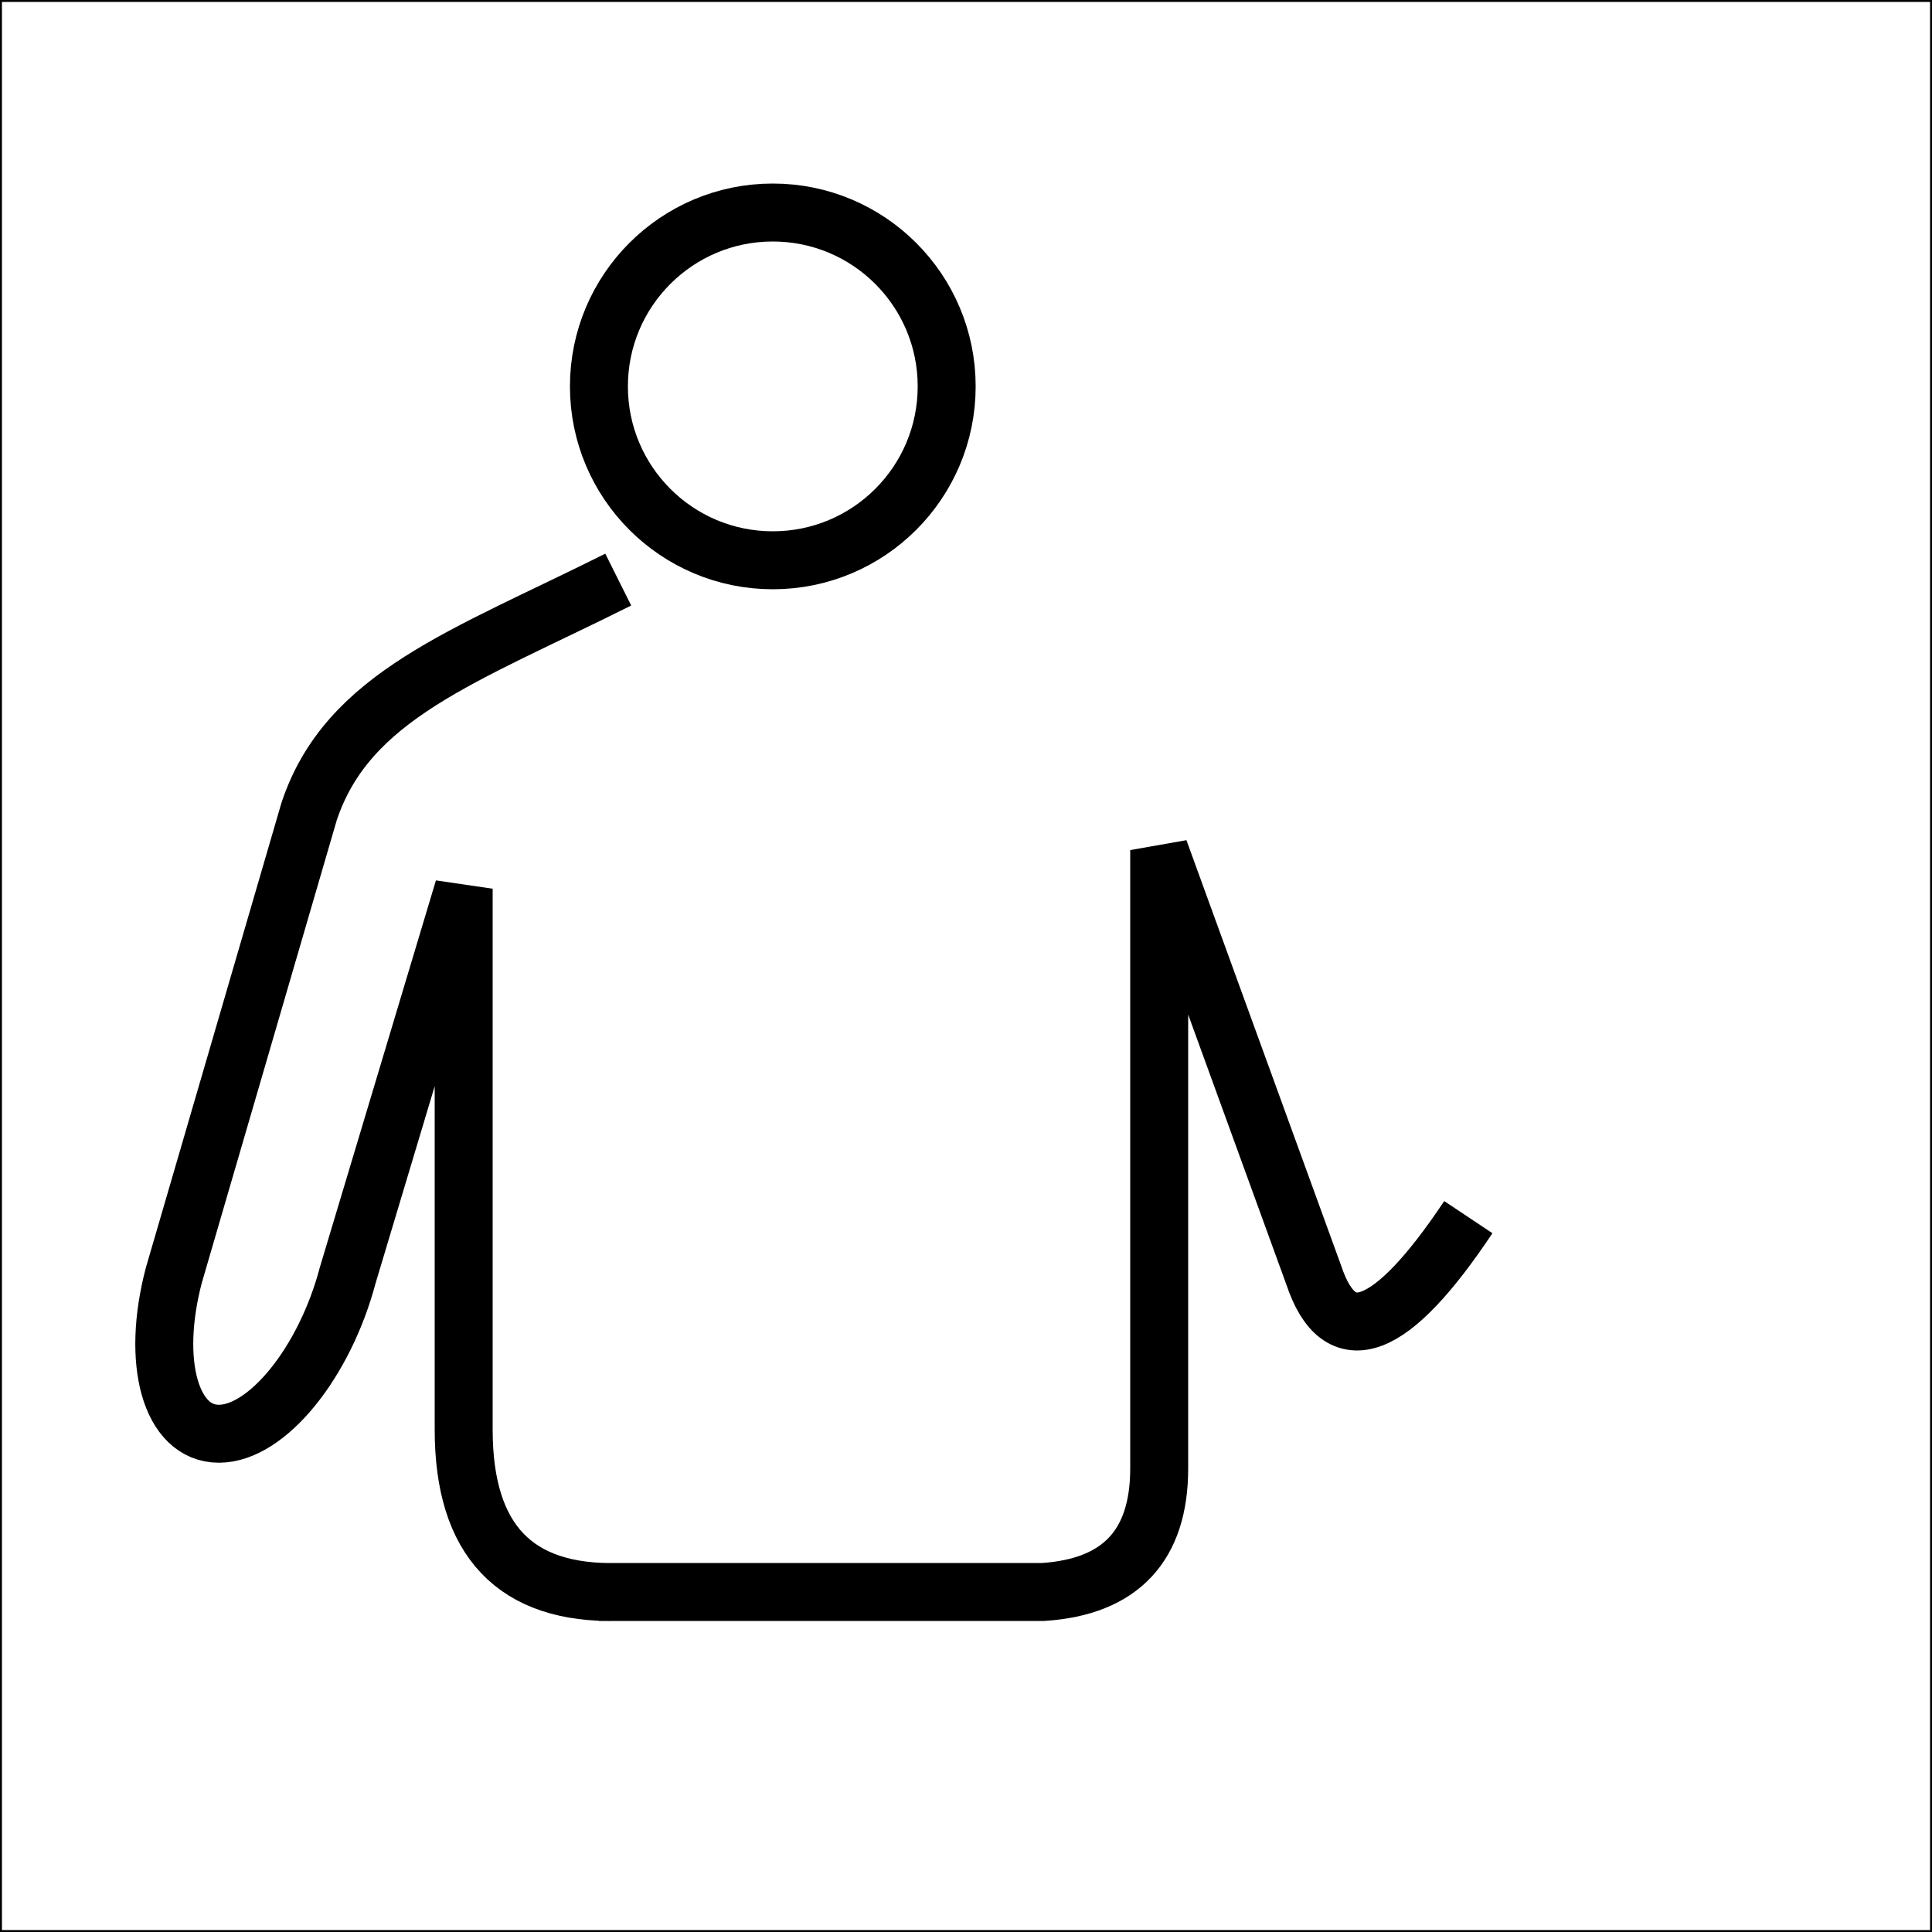
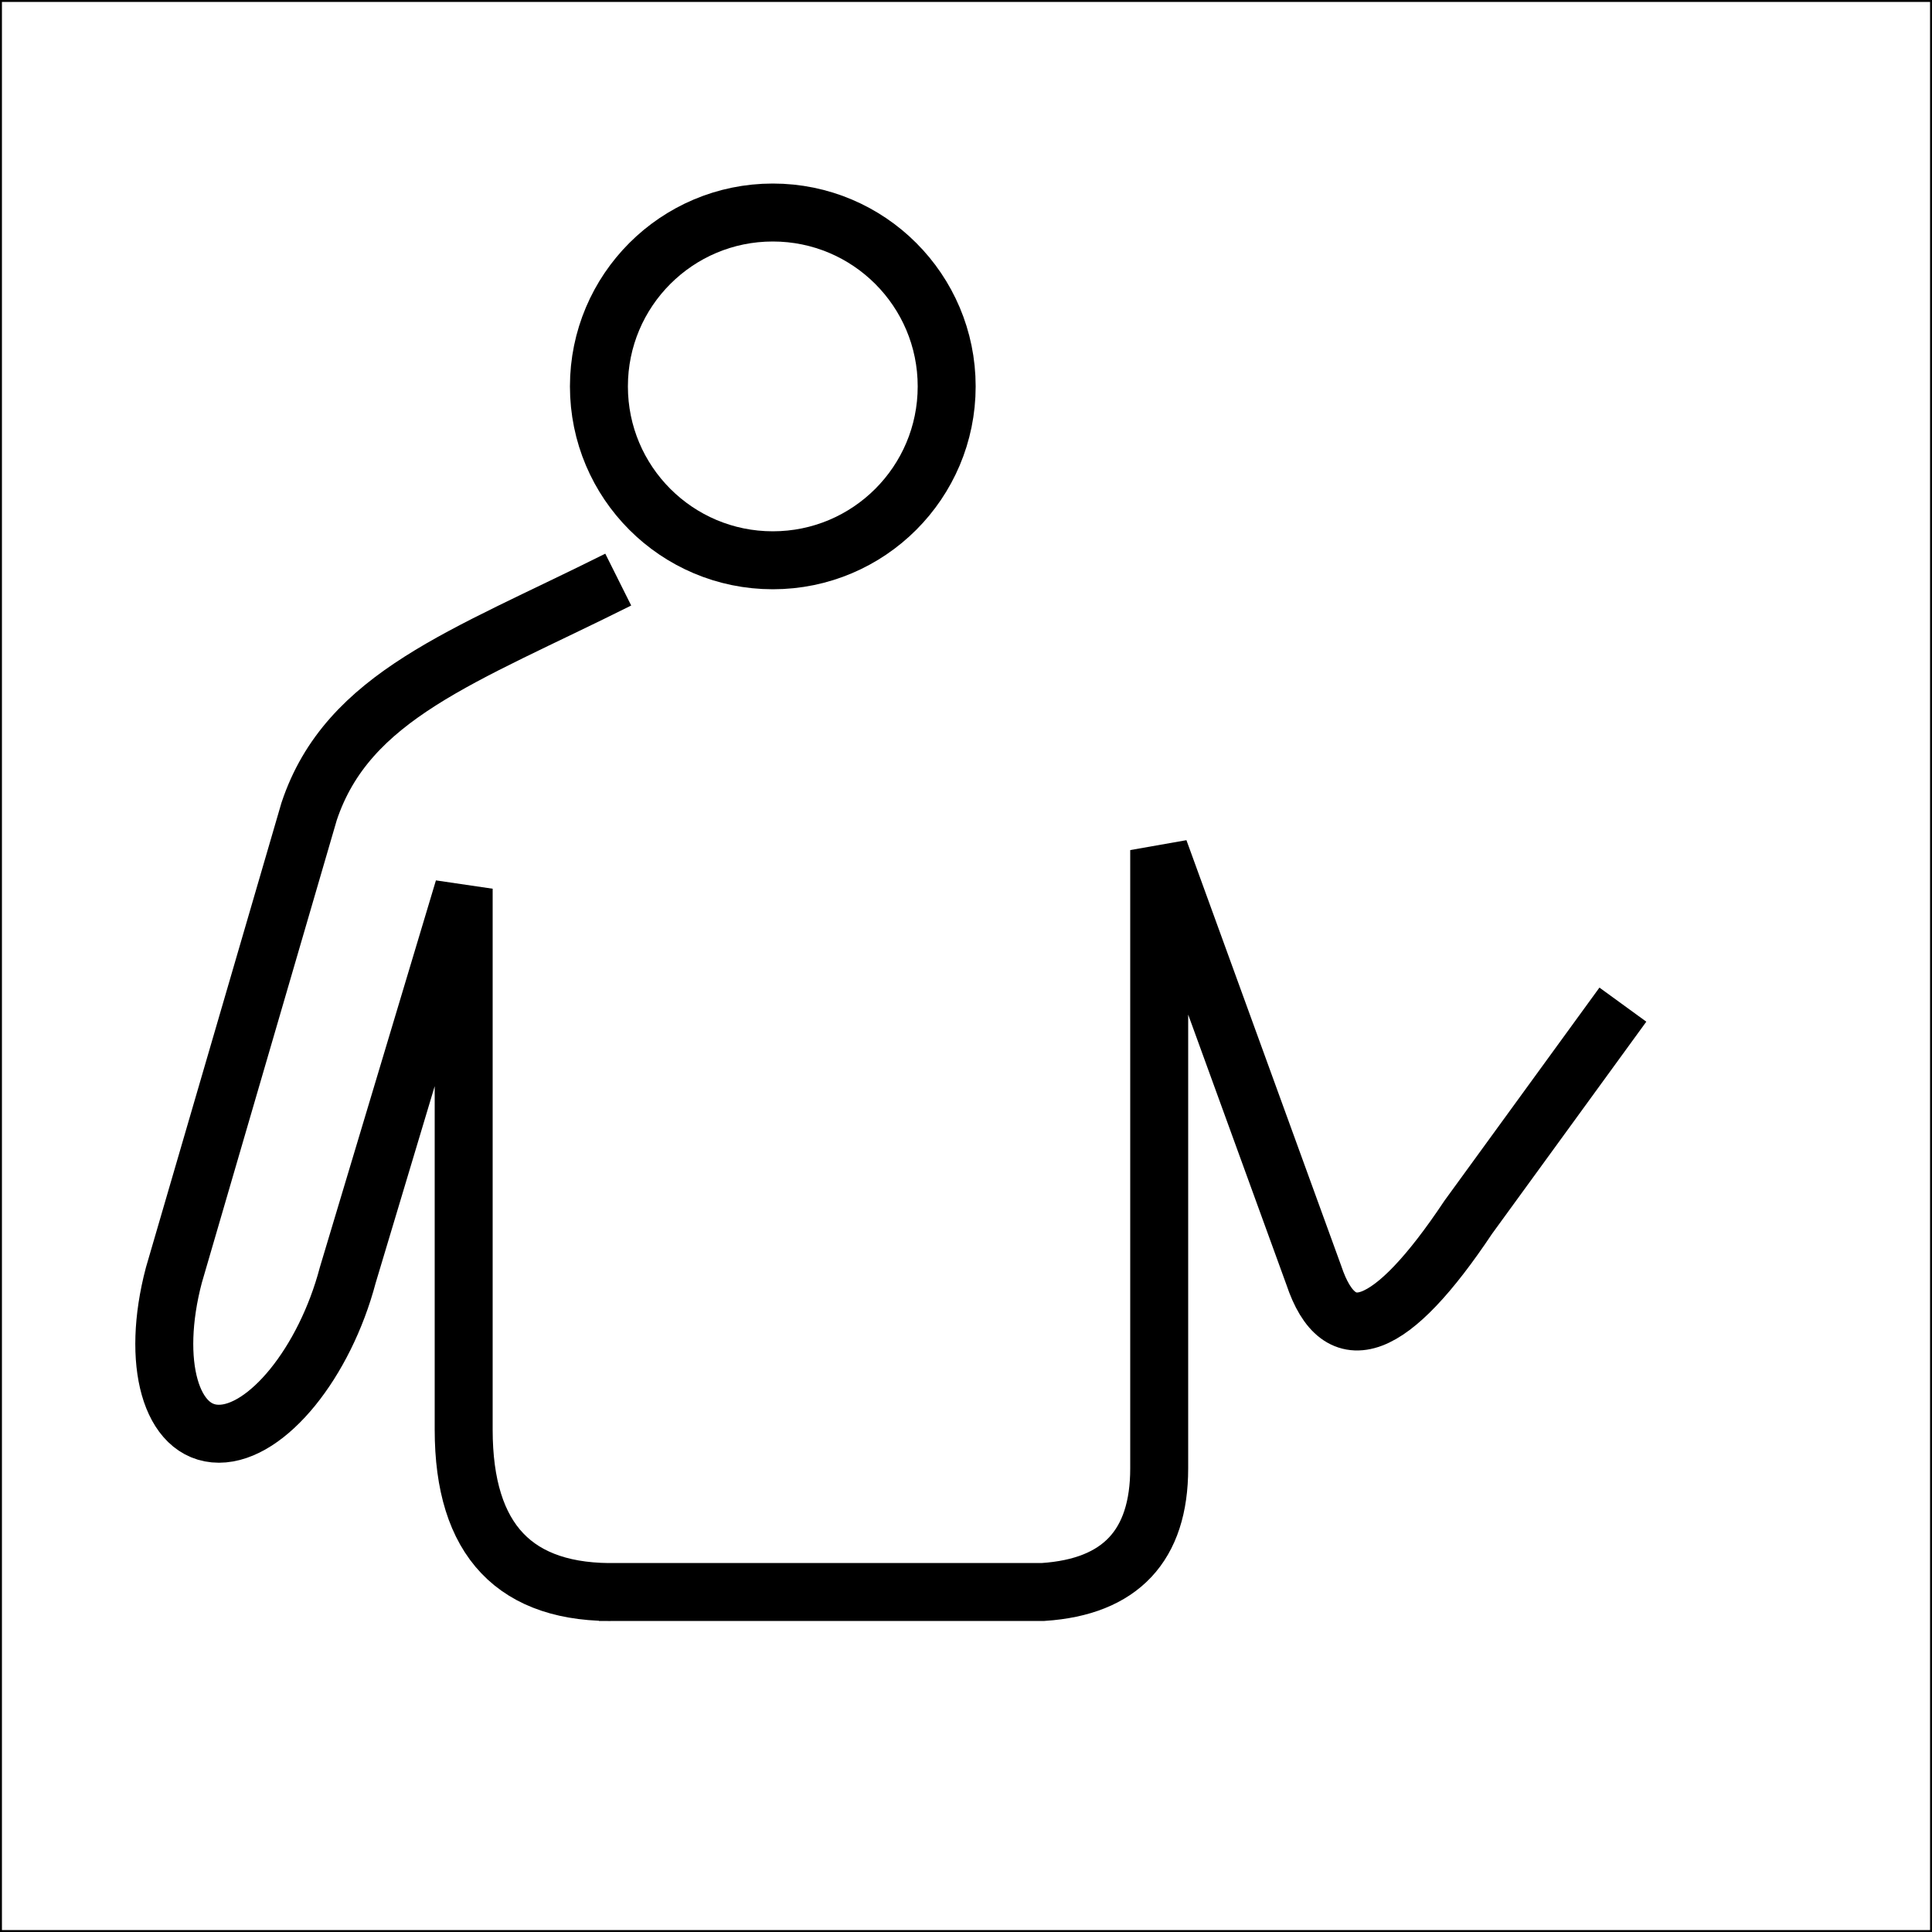
<svg xmlns="http://www.w3.org/2000/svg" version="1.1" x="0px" y="0px" viewBox="0 0 500 500" style="enable-background:new 0 0 500 500;" xml:space="preserve">
  <rect x="0" y="0" width="500" height="500" stroke="#000" fill="none" stroke-width="1" />
  <g id="svg-icon-home" stroke="#000" stroke-width="15" fill="none">
    <circle cx="200" cy="100" r="45" />
-     <path d="M 160,150     C 120,170 90,180 80,210     L 45,330     A 10,20 20 0 0 90,330     L 120,230     L 120,370     M 120,370     Q 120,413 160,412     M 155,412     L 270,412     Q 300,410, 300,380     L 300,220     L 340,330     Q 350,360, 380,315     " />
+     <path d="M 160,150     C 120,170 90,180 80,210     L 45,330     A 10,20 20 0 0 90,330     L 120,230     L 120,370     M 120,370     Q 120,413 160,412     M 155,412     L 270,412     Q 300,410, 300,380     L 300,220     L 340,330     Q 350,360, 380,315     L 420,260     " />
  </g>
</svg>
